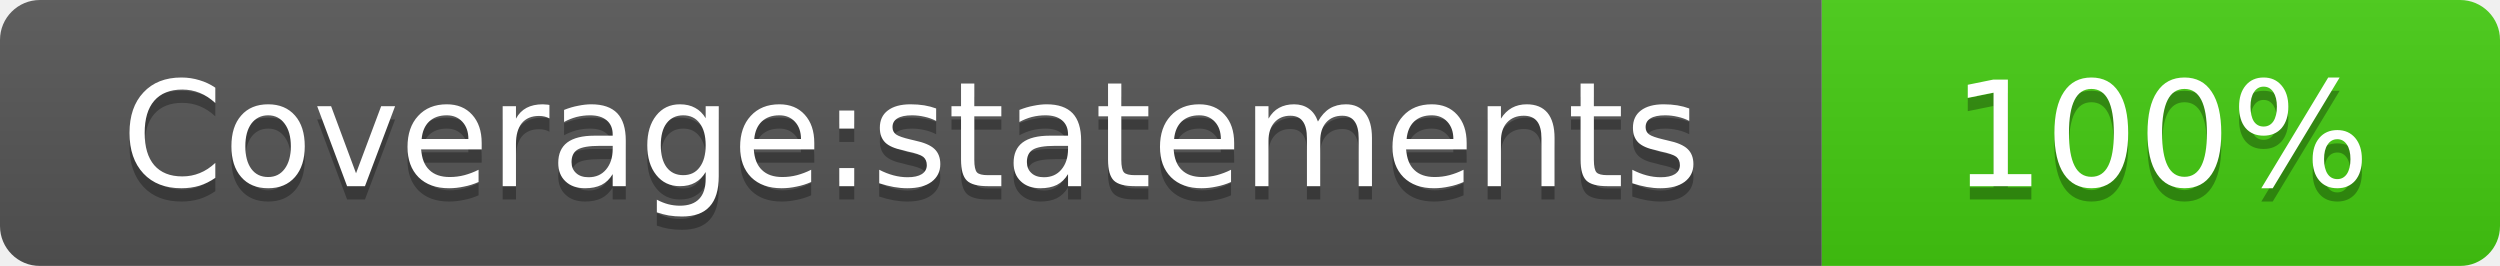
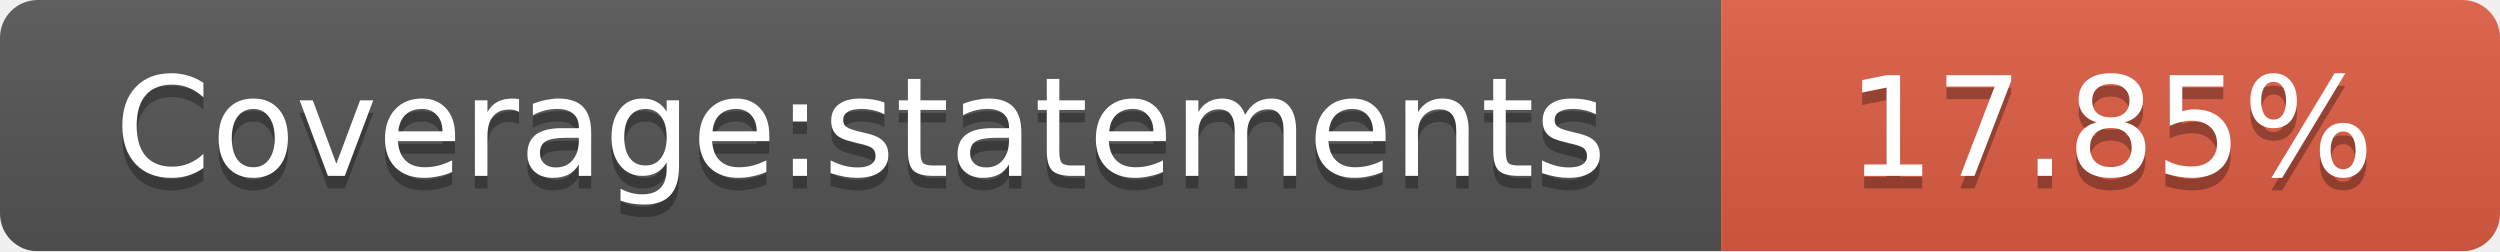
- <svg xmlns="http://www.w3.org/2000/svg" width="188" height="20">
+ <svg xmlns="http://www.w3.org/2000/svg" width="199" height="20">
  <linearGradient id="smooth" x2="0" y2="100%">
    <stop offset="0" stop-color="#bbb" stop-opacity=".1" />
    <stop offset="1" stop-opacity=".1" />
  </linearGradient>
  <mask id="round">
-     <rect width="188" height="20" rx="3" fill="#fff" />
+     <rect width="199" height="20" rx="3" fill="#fff" />
  </mask>
  <g mask="url(#round)">
    <rect width="137" height="20" fill="#555" />
-     <rect x="137" width="51" height="20" fill="#4c1" />
-     <rect width="188" height="20" fill="url(#smooth)" />
+     <rect x="137" width="62" height="20" fill="#e05d44" />
+     <rect width="199" height="20" fill="url(#smooth)" />
  </g>
  <g fill="#fff" text-anchor="middle" font-family="DejaVu Sans,Verdana,Geneva,sans-serif" font-size="11">
    <text x="68.5" y="15" fill="#010101" fill-opacity=".3">Coverage:statements</text>
    <text x="68.5" y="14">Coverage:statements</text>
-     <text x="162.5" y="15" fill="#010101" fill-opacity=".3">100%</text>
-     <text x="162.5" y="14">100%</text>
+     <text x="168" y="15" fill="#010101" fill-opacity=".3">17.85%</text>
+     <text x="168" y="14">17.85%</text>
  </g>
</svg>
